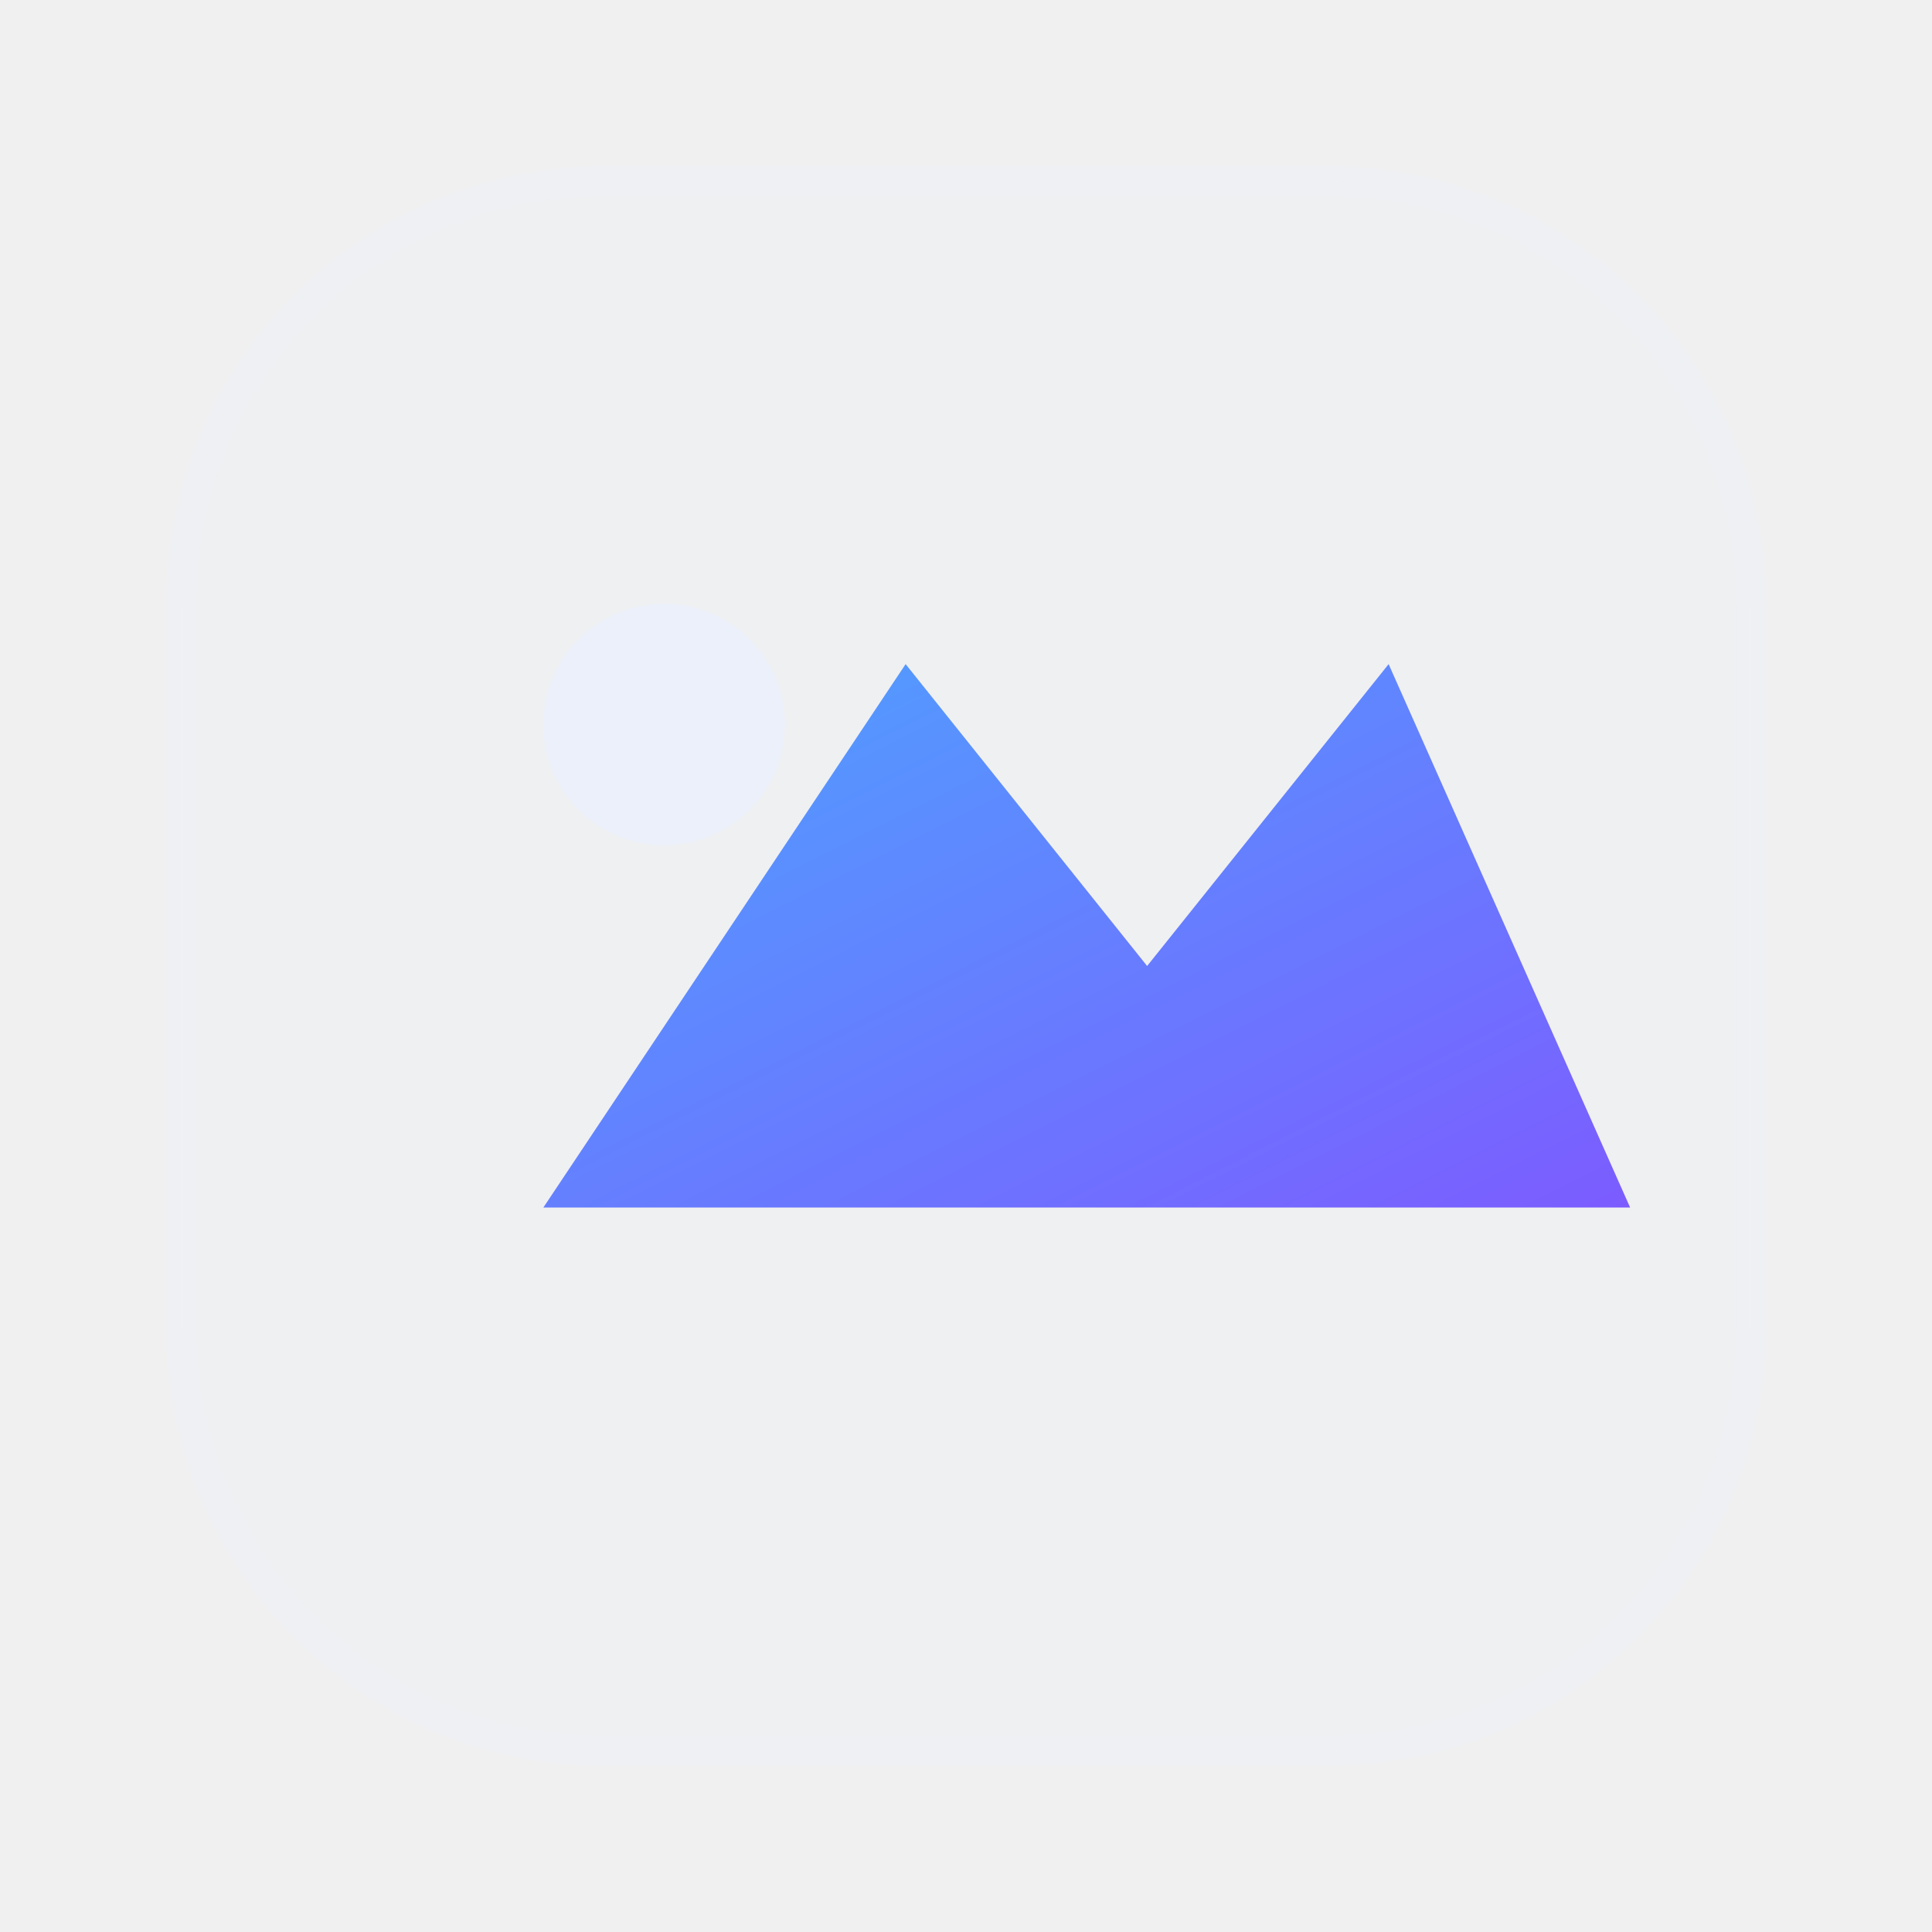
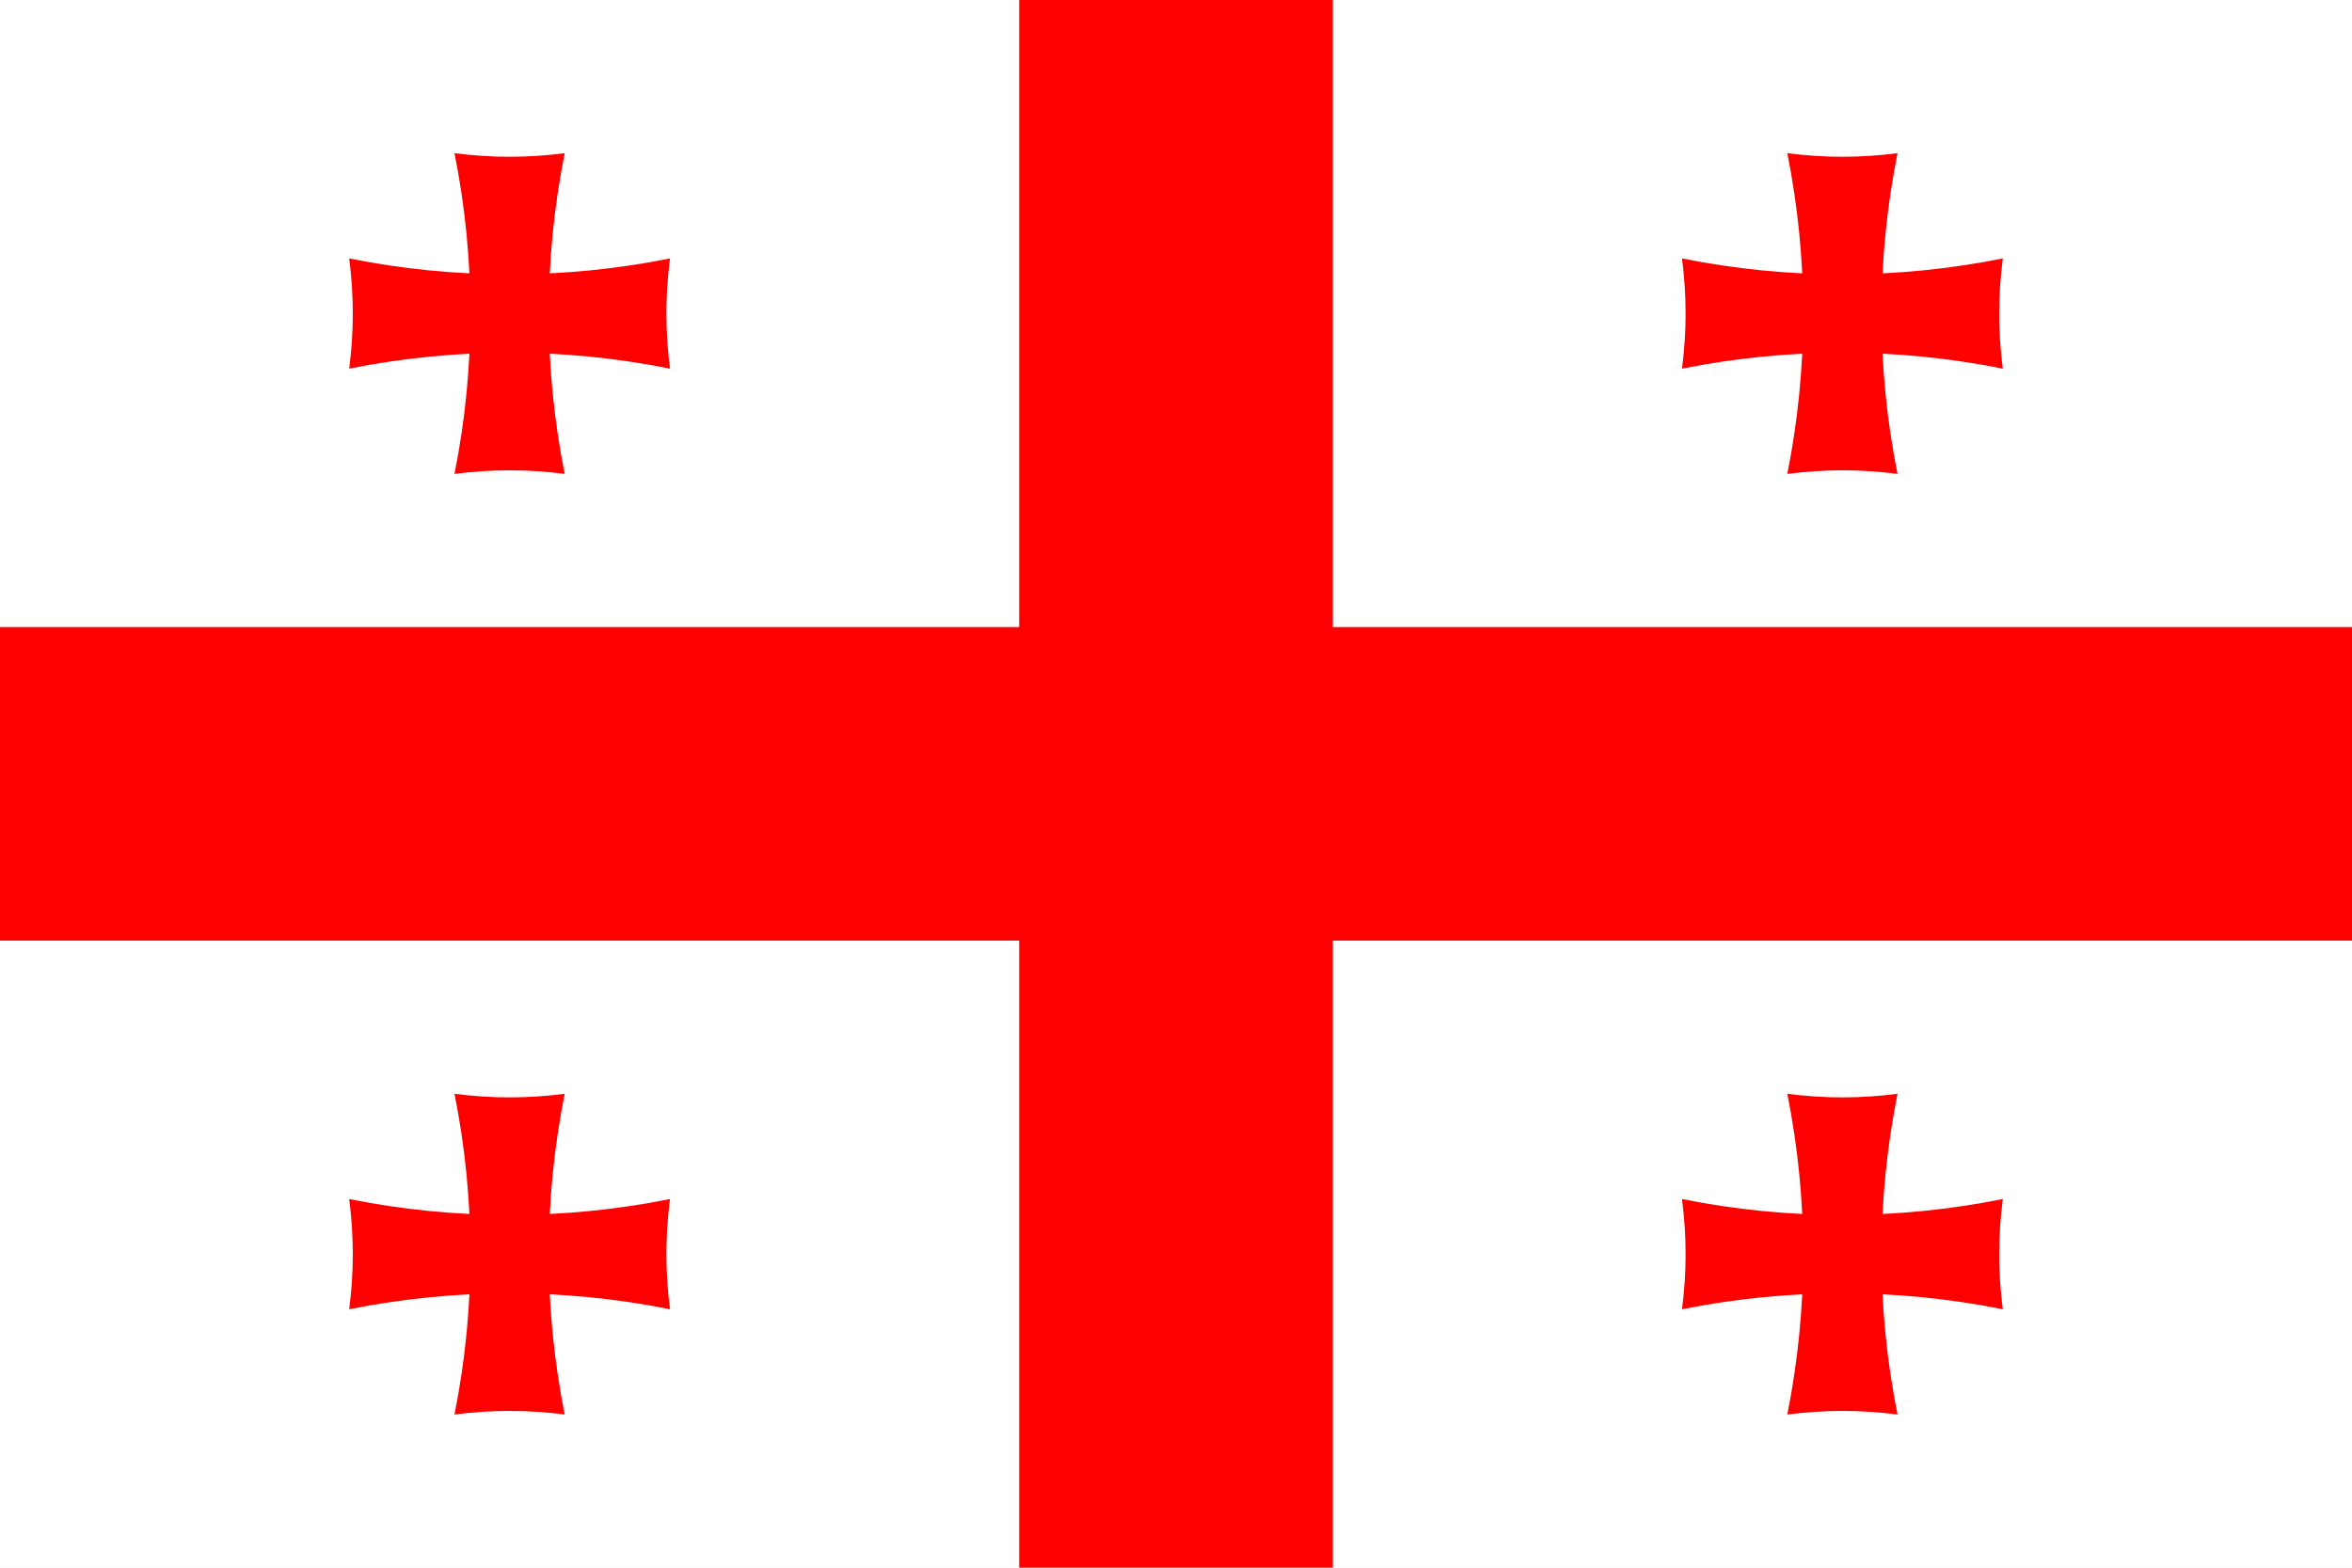
- <svg xmlns="http://www.w3.org/2000/svg" width="64" height="64" viewBox="0 0 64 64">
-   <defs>
-     <linearGradient id="g" x1="0" y1="0" x2="1" y2="1">
-       <stop offset="0" stop-color="#4DA3FF" />
-       <stop offset="1" stop-color="#7C5CFF" />
-     </linearGradient>
-   </defs>
-   <rect x="6" y="6" width="52" height="52" rx="14" fill="rgba(234,240,255,0.08)" stroke="rgba(234,240,255,0.18)" />
-   <path d="M18 40 L30 22 L38 32 L46 22 L54 40 Z" fill="url(#g)" />
-   <circle cx="22" cy="24" r="4" fill="rgba(234,240,255,0.75)" />
+ <svg xmlns="http://www.w3.org/2000/svg" xmlns:xlink="http://www.w3.org/1999/xlink" width="900" height="600" viewBox="0 0 30 20" fill="#f00">
+   <path fill="#fff" d="m0 0h30v20H0z" />
+   <path d="m13 0h4v20h-4zM0 8h30v4H0z" />
+   <g id="c">
+     <g id="b">
+       <path id="a" d="m5.797 1.954a5.4 5.4 0 0 0 1.406 0 10.4 10.4 0 0 0 0 4.092 5.4 5.4 0 0 0-1.406 0 10.4 10.4 0 0 0 0-4.092z" />
+       <use transform="rotate(90,6.5,4)" xlink:href="#a" />
+     </g>
+     <use x="17" xlink:href="#b" />
+   </g>
+   <use y="12" xlink:href="#c" />
</svg>
